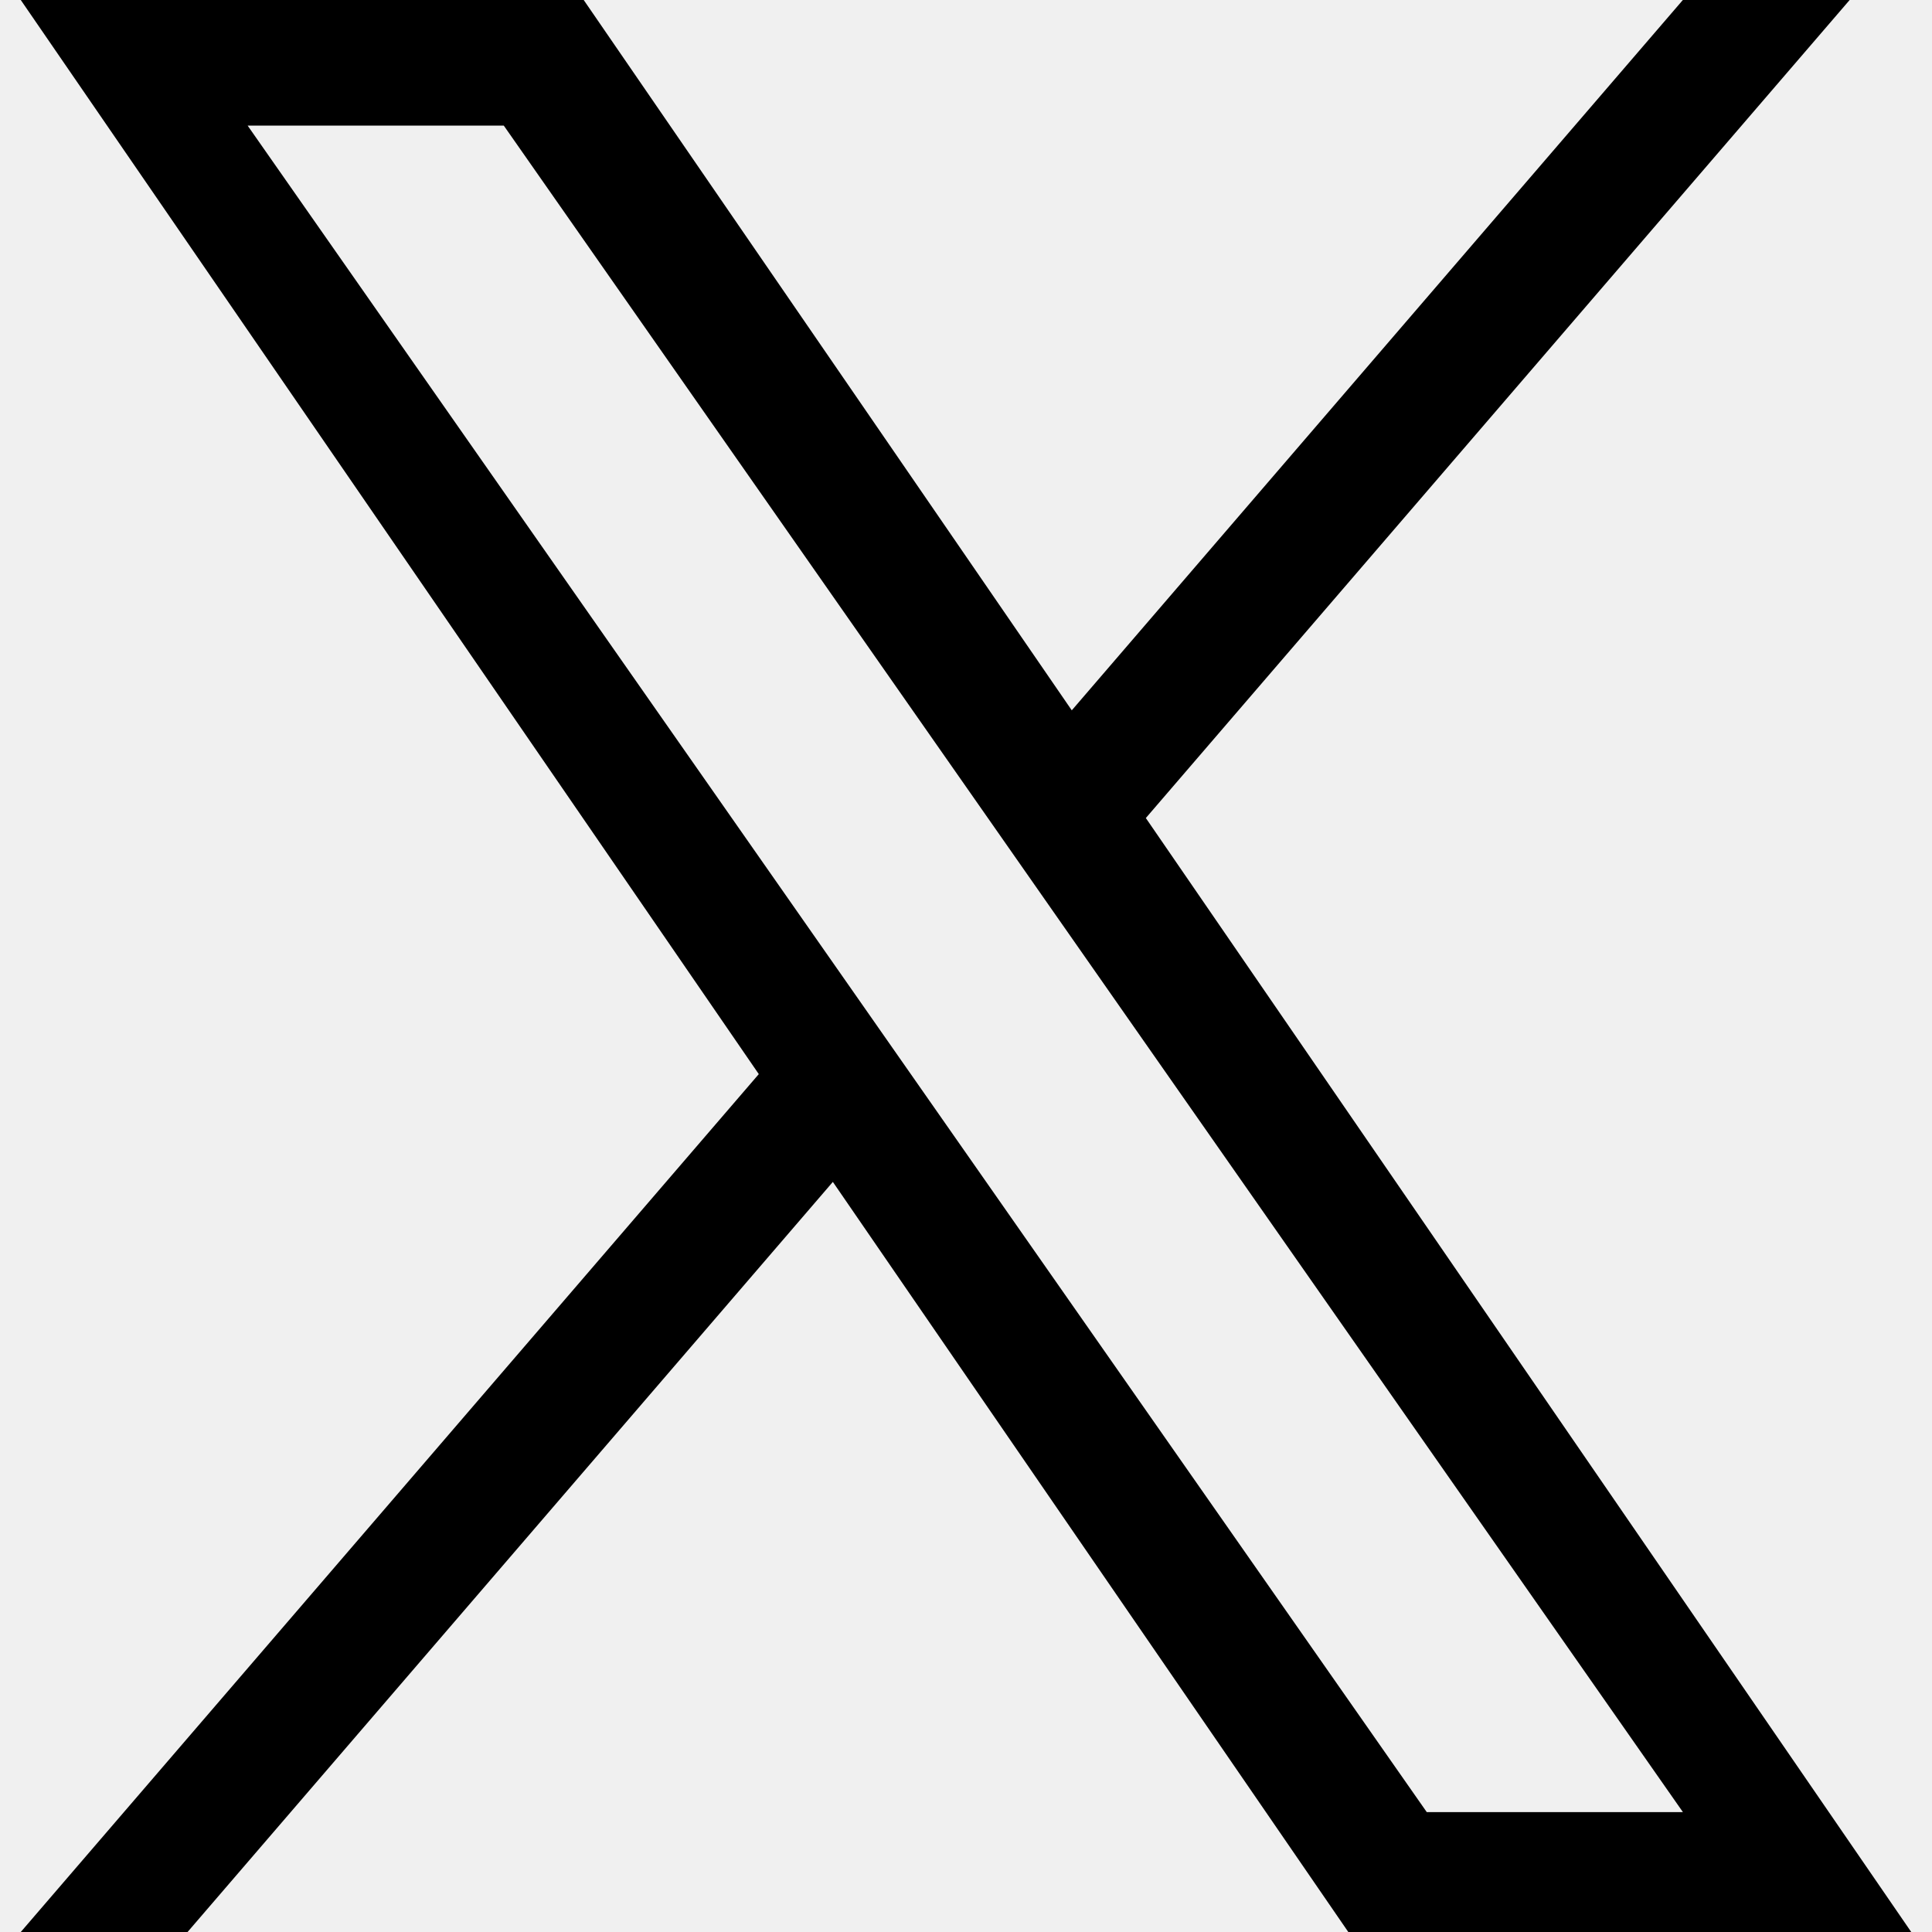
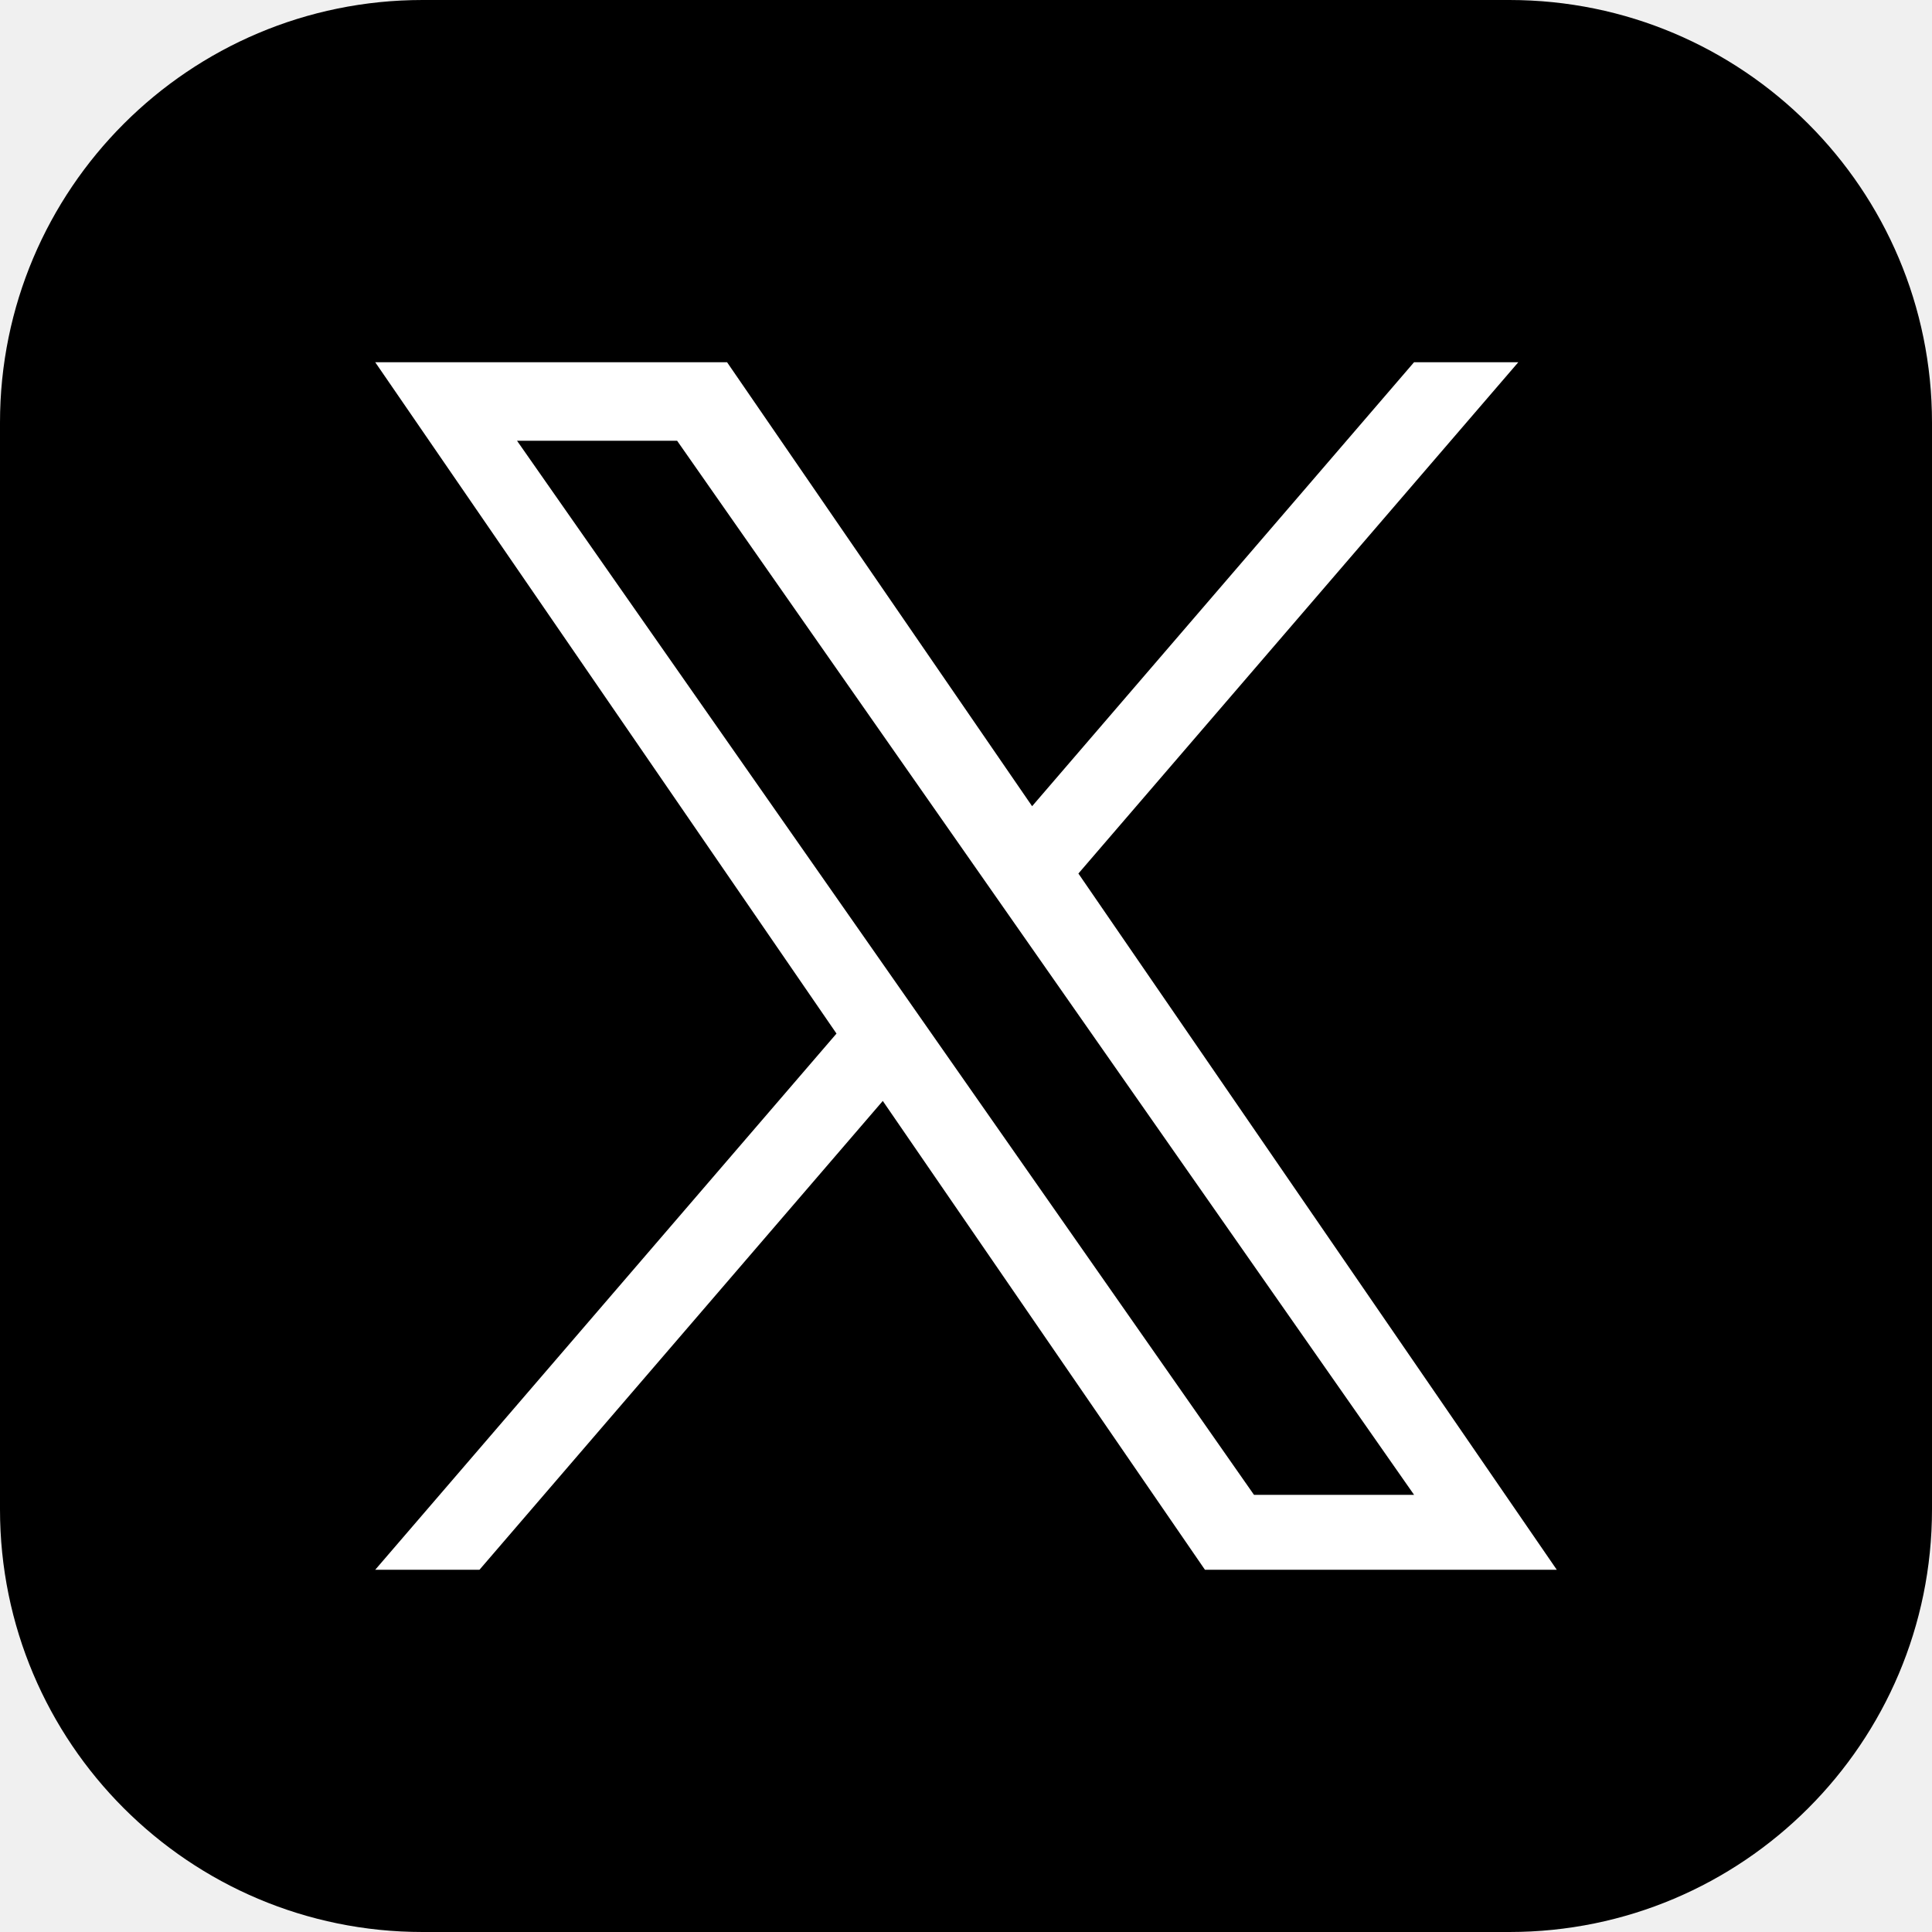
- <svg xmlns="http://www.w3.org/2000/svg" viewBox="0 0 24 24" fill="#000000">
-   <path d="M14.234 10.162 22.977 0h-2.072l-7.591 8.824L7.251 0H.258l9.168 13.343L.258 24H2.33l8.016-9.318L16.749 24h6.993zm-2.837 3.299-.929-1.329L3.076 1.56h3.182l5.965 8.532.929 1.329 7.754 11.09h-3.182z" />
+ <svg xmlns="http://www.w3.org/2000/svg" viewBox="0 0 64 64">
+   <rect width="64" height="64" rx="14" fill="#000000" />
+   <g transform="translate(12,12) scale(1.66667)" fill="#ffffff">
+     <path d="M14.234 10.162 22.977 0h-2.072l-7.591 8.824L7.251 0H.258l9.168 13.343L.258 24H2.33l8.016-9.318L16.749 24h6.993zm-2.837 3.299-.929-1.329L3.076 1.56h3.182l5.965 8.532.929 1.329 7.754 11.09h-3.182z" />
+   </g>
</svg>
